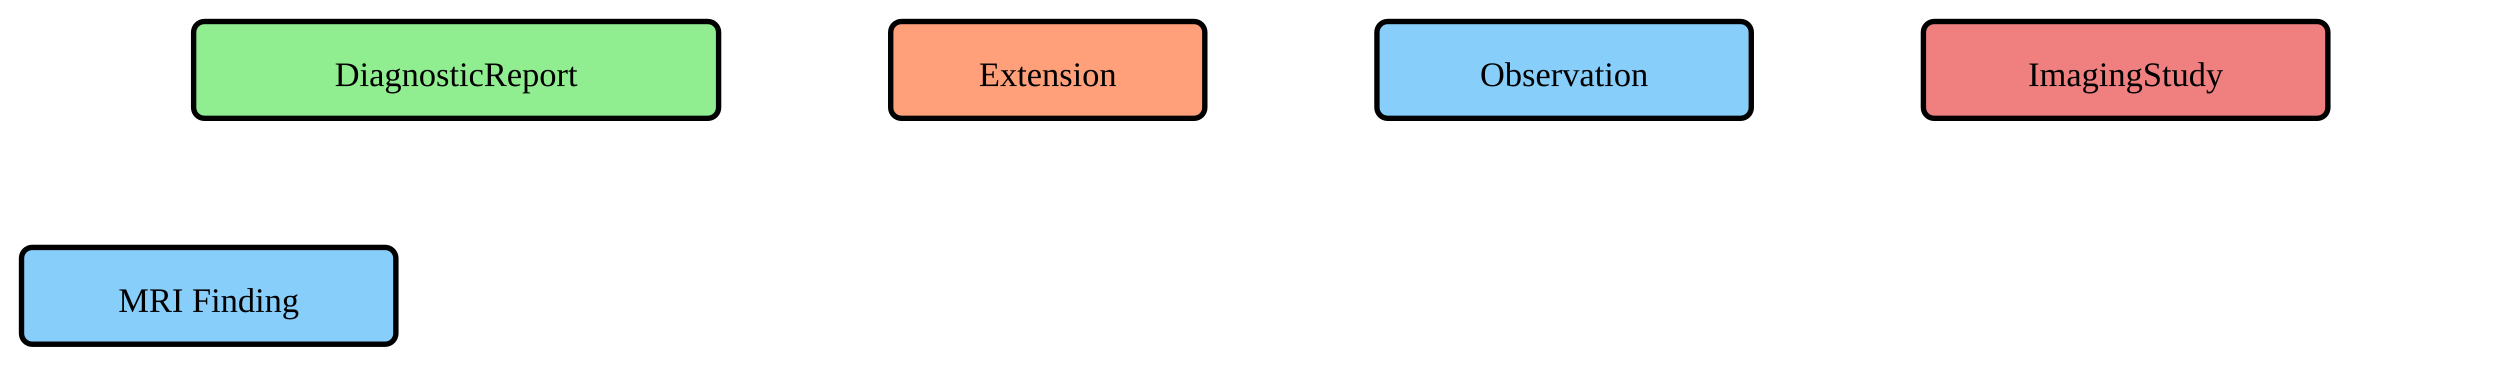
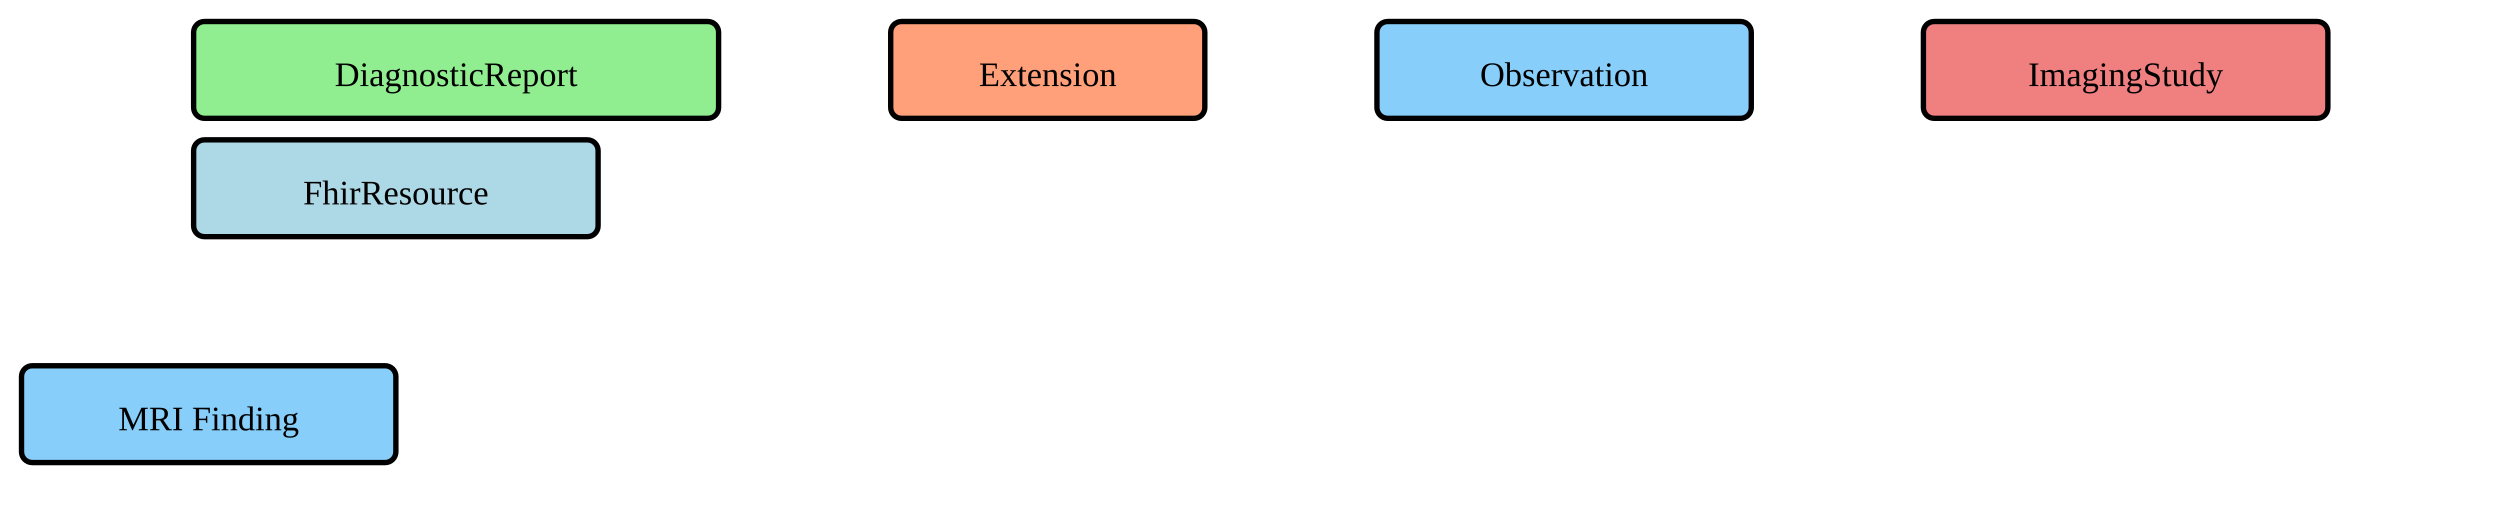
- <svg xmlns="http://www.w3.org/2000/svg" version="1.1" width="871.5" height="135">
+ <svg xmlns="http://www.w3.org/2000/svg" version="1.1" width="871.5" height="176.25">
  <defs>
    <marker id="arrowStart" markerWidth="3.75" markerHeight="3.75" markerUnits="px" refX="1.875" refY="1.875">
      <circle fill="Black" stroke-width="0" cx="1.875" cy="1.875" r="1.875" />
    </marker>
    <marker id="arrowEnd" markerWidth="7.5" markerHeight="7.5" markerUnits="px" refX="7.5" refY="3.75">
      <polygon fill="Black" stroke-width="0" points="0 0 7.5 3.75 0 7.5" />
    </marker>
  </defs>
  <g />
  <g>
    <g transform="translate(67.5 7.5)">
      <rect fill="LightGreen" stroke="Black" stroke-width="1.875" x="0" y="0" width="183" height="33.75" rx="3.75" ry="3.75" />
      <text x="91.5" y="22.5" text-anchor="middle">DiagnosticReport</text>
    </g>
  </g>
  <g>
    <g transform="translate(310.5 7.5)">
      <rect fill="LightSalmon" stroke="Black" stroke-width="1.875" x="0" y="0" width="109.5" height="33.75" rx="3.75" ry="3.75" />
      <text x="54.75" y="22.5" text-anchor="middle">Extension</text>
    </g>
  </g>
  <g>
    <g transform="translate(480 7.5)">
      <rect fill="LightSkyBlue" stroke="Black" stroke-width="1.875" x="0" y="0" width="130.5" height="33.75" rx="3.75" ry="3.75" />
      <text x="65.25" y="22.5" text-anchor="middle">Observation</text>
    </g>
  </g>
  <g>
    <g transform="translate(670.5 7.5)">
      <rect fill="LightCoral" stroke="Black" stroke-width="1.875" x="0" y="0" width="141" height="33.75" rx="3.75" ry="3.75" />
      <text x="70.5" y="22.5" text-anchor="middle">ImagingStudy</text>
    </g>
  </g>
  <g>
-     <g transform="translate(7.5 86.25)">
+     <g transform="translate(67.5 48.75)">
+       <rect fill="LightBlue" stroke="Black" stroke-width="1.875" x="0" y="0" width="141" height="33.75" rx="3.75" ry="3.75" />
+       <text x="70.5" y="22.5" text-anchor="middle">FhirResource</text>
+     </g>
+   </g>
+   <g>
+     <g transform="translate(7.5 127.5)">
      <rect fill="LightSkyBlue" stroke="Black" stroke-width="1.875" x="0" y="0" width="130.5" height="33.75" rx="3.75" ry="3.75" />
      <a href="./StructureDefinition-MRIFinding.html" target="_top">
        <text x="65.25" y="22.5" text-anchor="middle">MRI Finding</text>
      </a>
    </g>
  </g>
</svg>
